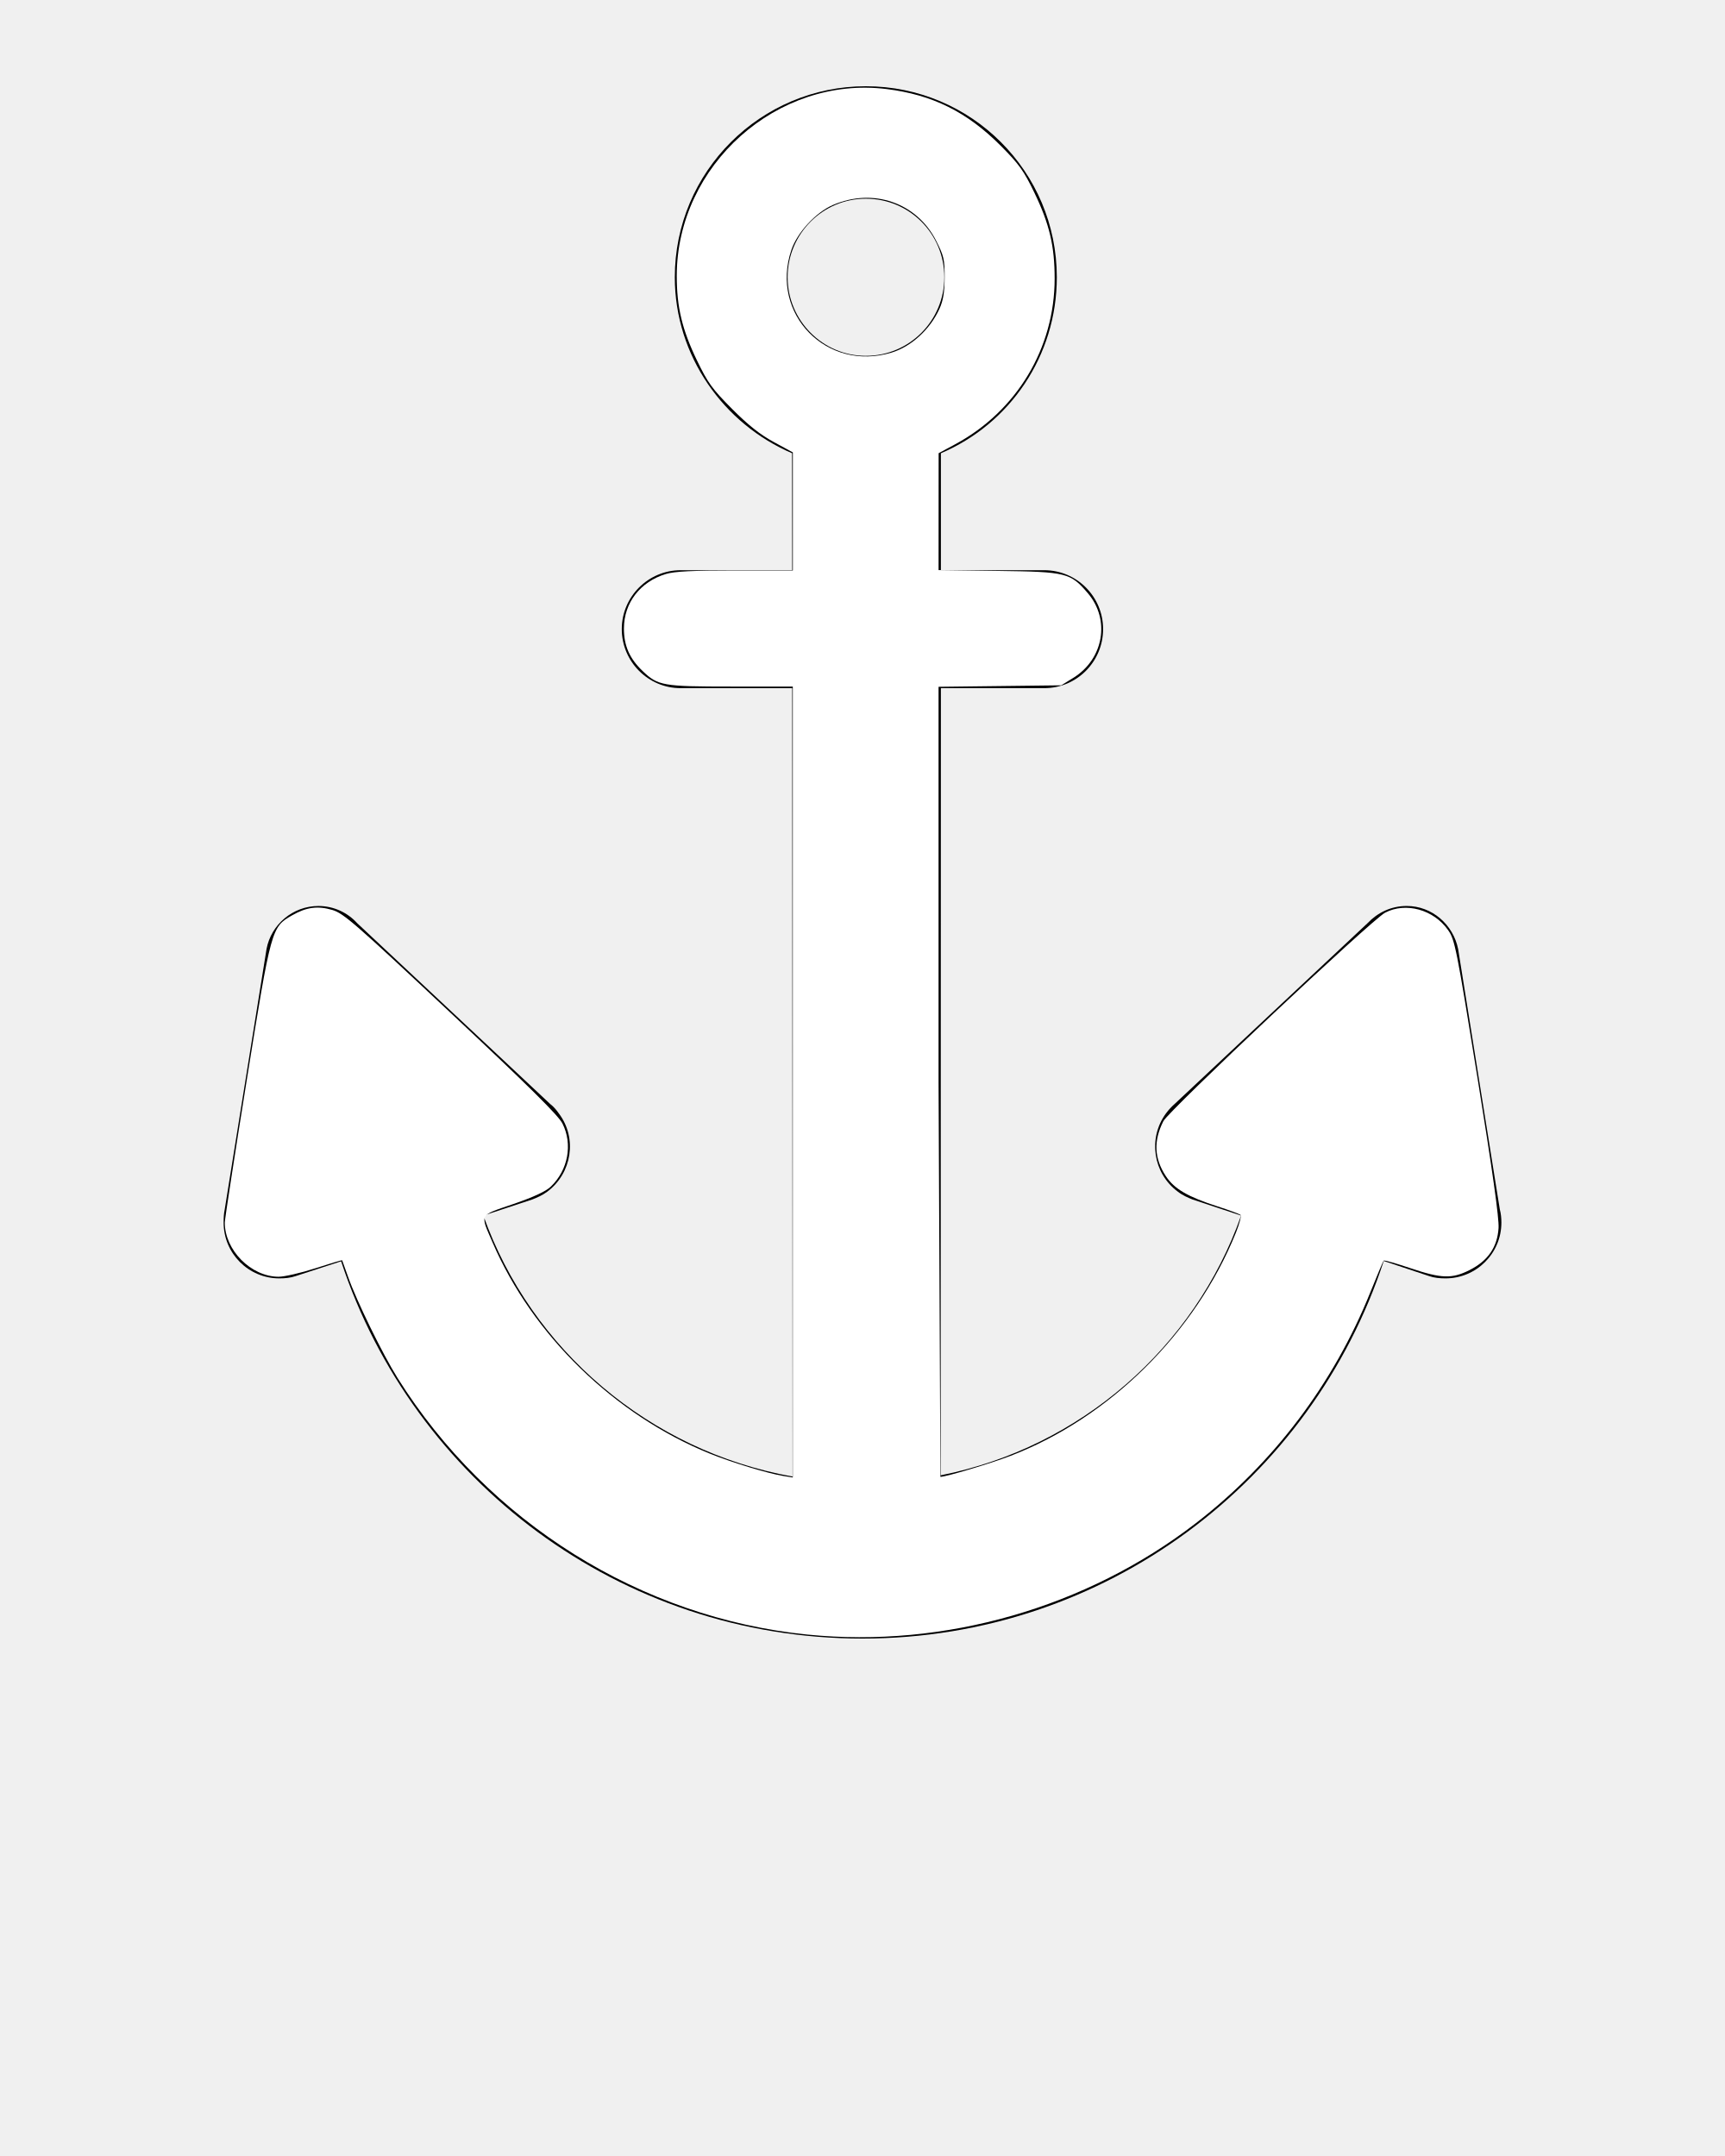
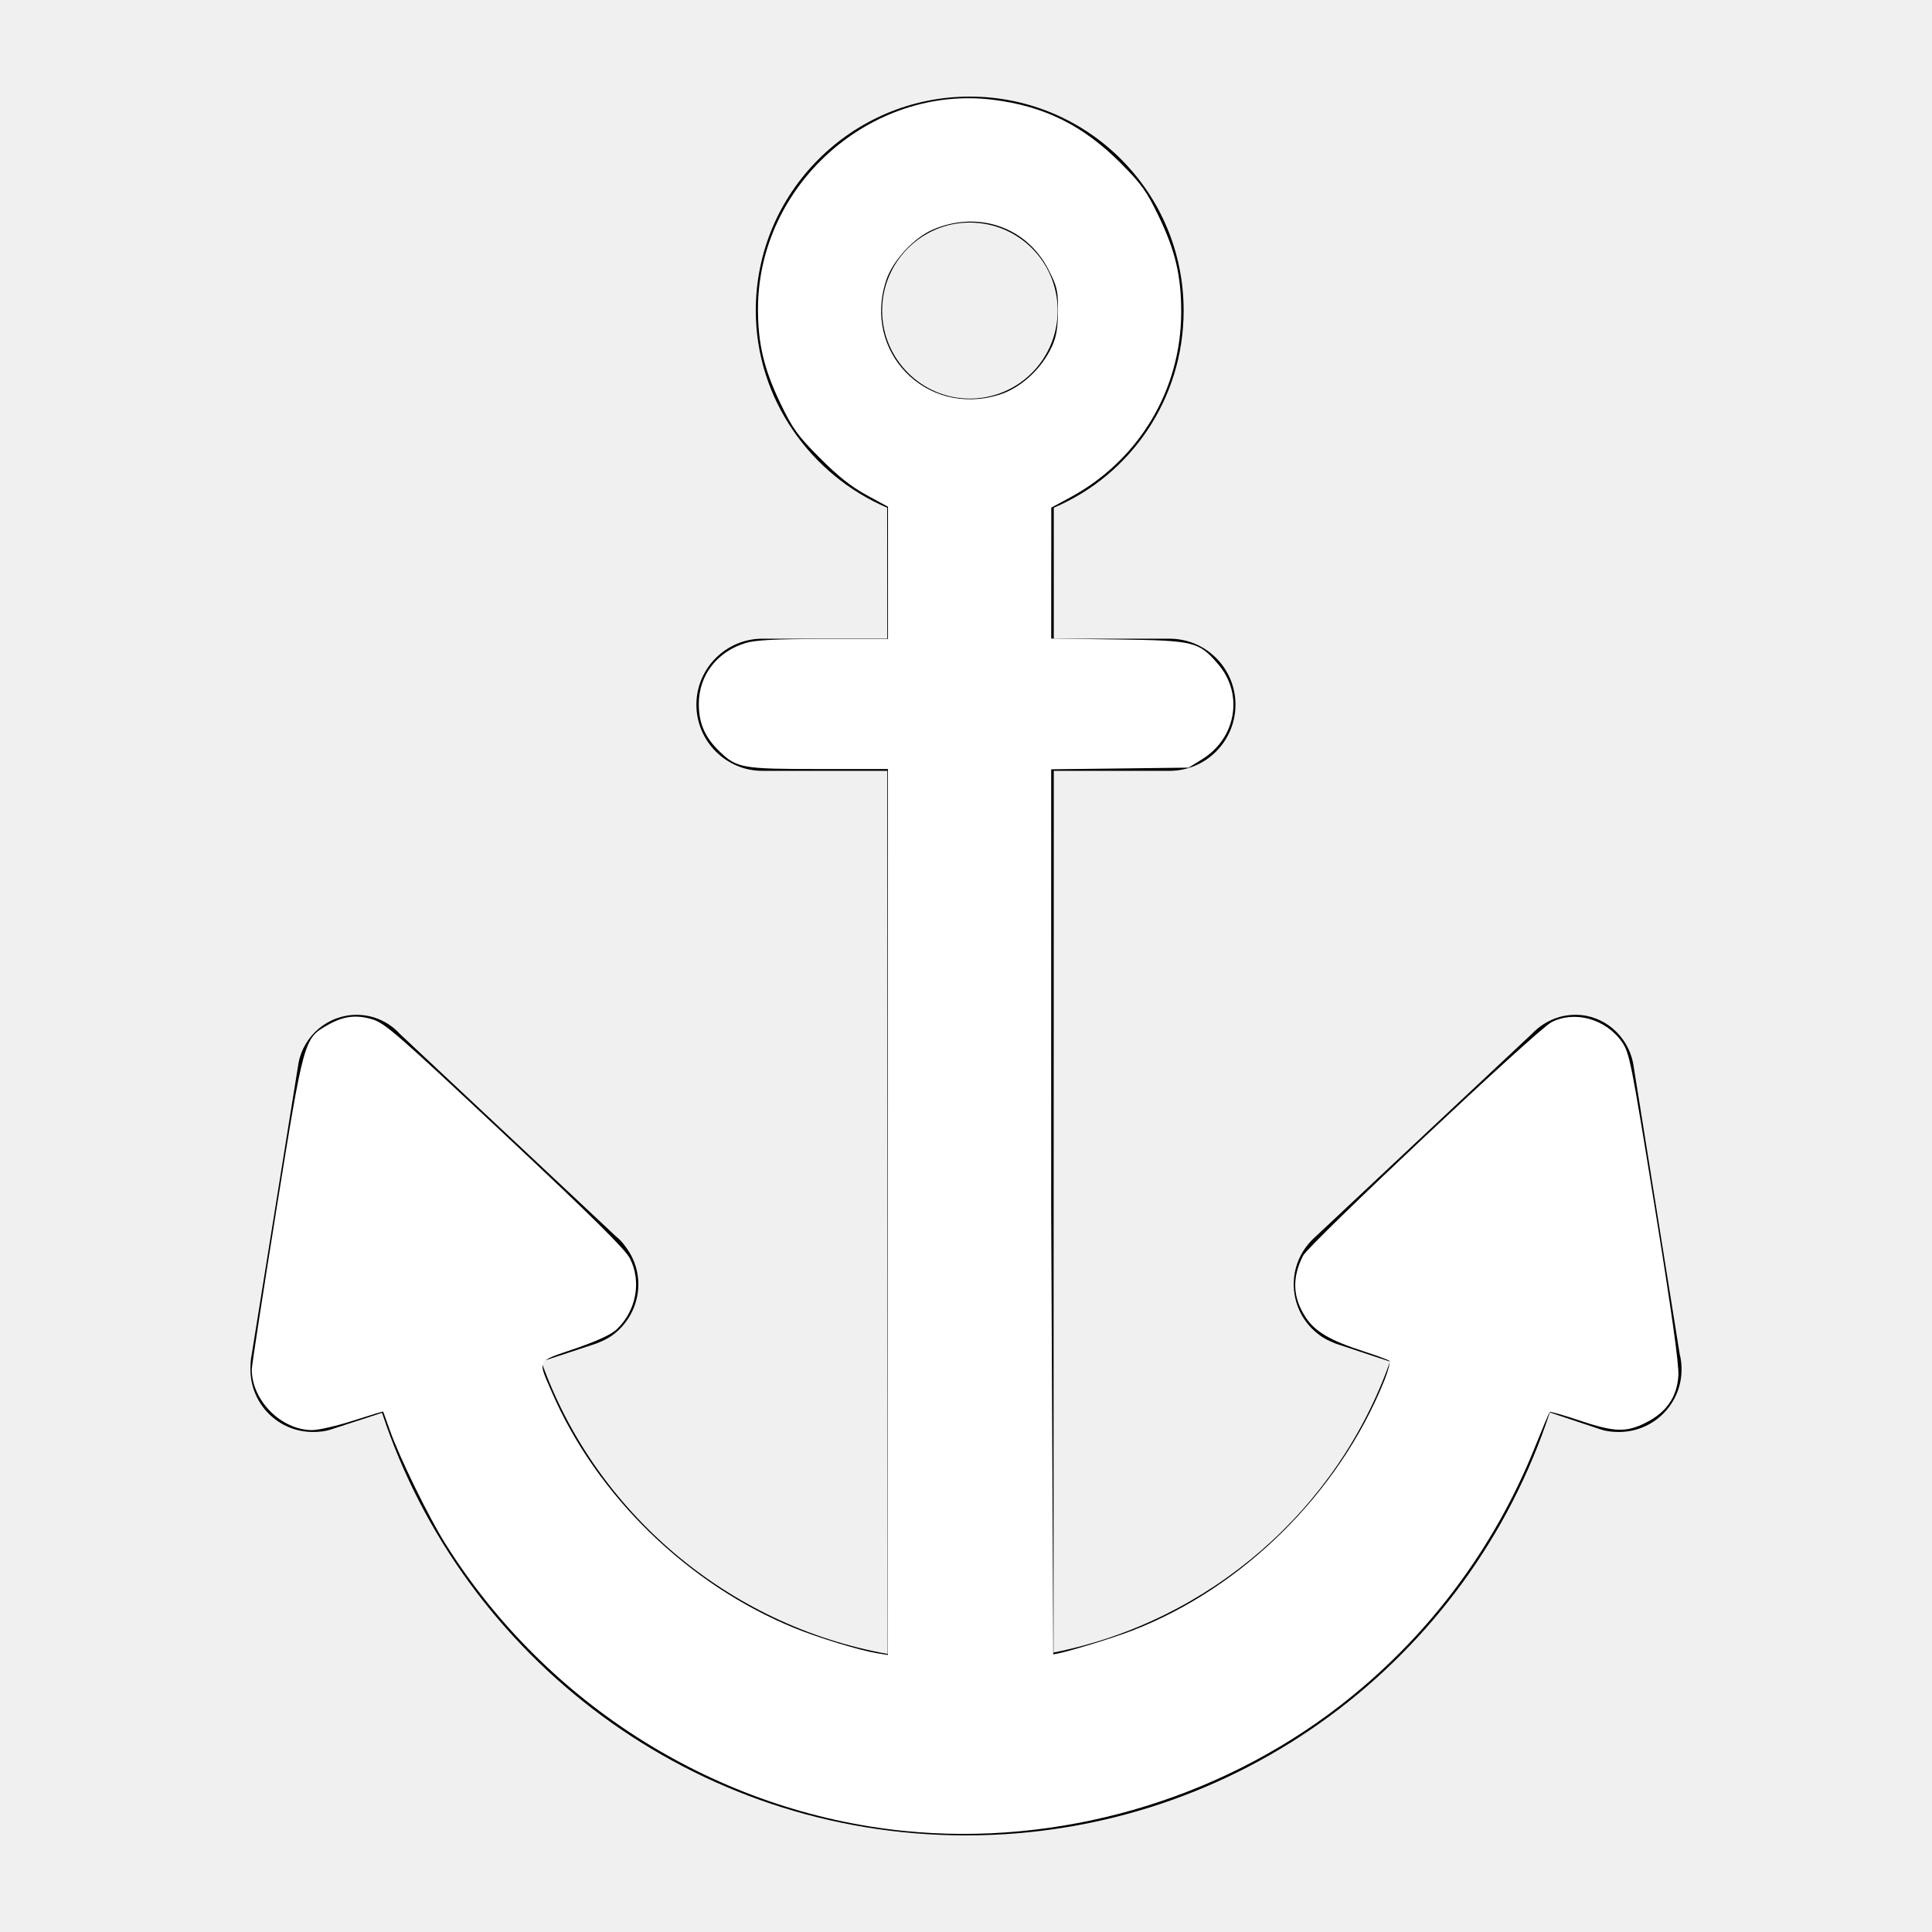
- <svg xmlns="http://www.w3.org/2000/svg" viewBox="0 0 100 125">
+ <svg xmlns="http://www.w3.org/2000/svg" viewBox="0 0 100 100">
  <path d="M86.946 70.119l-2.417-15.098c-.286-1.419-1.511-2.495-2.982-2.495-.899 0-1.687.385-2.268.997L68.104 63.997c-.176.156-.352.338-.515.56-1.049 1.433-.749 3.465.684 4.527.273.215.573.345.866.462l2.808.931c-2.697 7.641-9.313 13.45-17.417 15.059l.014-45.638h5.992c1.889 0 3.412-1.538 3.412-3.426 0-1.875-1.523-3.413-3.412-3.413h-5.992v-6.78c3.979-1.687 6.721-5.634 6.721-10.206C61.264 9.95 56.314 5 50.192 5c-6.097 0-11.073 4.95-11.073 11.073 0 4.578 2.847 8.52 6.8 10.206l.007 6.78h-6.468c-1.882 0-3.413 1.538-3.413 3.413 0 1.889 1.531 3.426 3.413 3.426h6.468l.021 45.71c-8.292-1.485-15.15-7.354-17.926-15.131l2.827-.931c.299-.117.6-.247.879-.456 1.427-1.067 1.753-3.1.671-4.533-.155-.222-.313-.404-.508-.554L20.706 53.524c-.553-.612-1.361-.997-2.246-.997-1.486 0-2.743 1.075-3.009 2.495L13.027 70.12c-.053.241-.064.508-.064.762 0 1.791 1.446 3.236 3.229 3.236.339 0 .658-.032.959-.137l2.624-.853C23.956 85.816 35.901 95 49.997 95s26.053-9.184 30.221-21.891l2.619.872c.299.105.618.137.963.137 1.785 0 3.237-1.446 3.237-3.236 0-.255-.025-.522-.091-.763M45.659 16.073c0-2.521 2.044-4.553 4.533-4.553 2.527 0 4.552 2.032 4.552 4.553 0 2.514-2.024 4.559-4.552 4.559-2.489 0-4.533-2.046-4.533-4.559" />
  <path d="M46.821 94.771c-9.672-.973-18.528-6.514-23.772-14.874-.869-1.385-2.386-4.487-2.871-5.871l-.344-.961c-.009-.017-.705.193-1.546.465s-1.804.494-2.141.493c-1.599-.008-3.122-1.547-3.115-3.147.001-.197.575-3.918 1.275-8.27 1.419-8.819 1.428-8.851 2.627-9.537.835-.477 1.484-.563 2.337-.31.645.191 1.336.794 6.866 5.979 4.55 4.266 6.233 5.932 6.471 6.405.603 1.196.326 2.693-.678 3.655-.288.276-1.003.607-2.184 1.013-2.007.689-1.922.529-1.189 2.23 2.314 5.37 7.064 9.989 12.577 12.23 1.264.514 3.384 1.159 4.275 1.302l.55.088V62.733 39.805H42.378c-3.959 0-4.237-.049-5.127-.902-.761-.73-1.086-1.473-1.081-2.478.007-1.484.948-2.699 2.434-3.147.498-.15 1.546-.203 4.016-.203h3.342v-3.423-3.423l-1.11-.605c-.794-.432-1.483-.98-2.421-1.923-1.146-1.153-1.401-1.506-2.029-2.809-.858-1.781-1.17-3.087-1.17-4.896 0-6.418 5.84-11.619 12.165-10.833 2.657.33 4.669 1.33 6.616 3.287 1.07 1.076 1.339 1.451 1.957 2.735.866 1.797 1.169 3.085 1.169 4.965 0 4.023-2.191 7.679-5.756 9.602l-.969.523-.002 3.389-.002 3.389 3.472.047c3.946.053 4.168.109 5.177 1.287 1.316 1.538.927 3.821-.838 4.913l-.7.433-3.556.043-3.556.043v22.903l.107 22.902c.332-.001 2.935-.78 4.075-1.22 5.752-2.218 10.721-7.144 13.06-12.947.204-.507.323-.966.263-1.02s-.656-.275-1.326-.491c-1.735-.561-2.51-1.013-2.998-1.75-.68-1.027-.728-2.048-.148-3.194.309-.611 12.085-11.684 12.854-12.087 1.199-.628 2.815-.181 3.652 1.011.393.56.481 1.003 1.696 8.519.876 5.419 1.265 8.19 1.229 8.753-.069 1.105-.614 1.897-1.671 2.433-1.027.521-1.636.502-3.442-.106-.817-.275-1.512-.473-1.546-.439s-.38.855-.77 1.825c-2.134 5.311-5.619 9.925-10.123 13.402-6.338 4.893-14.568 7.255-22.502 6.457zm4.868-74.33c1.141-.347 2.231-1.344 2.771-2.535.218-.481.297-.956.301-1.812.005-1.049-.042-1.254-.495-2.142-1.123-2.202-3.643-3.073-5.981-2.068-.988.425-2.068 1.596-2.41 2.612-1.248 3.711 2.054 7.088 5.814 5.945z" fill="#fff" />
</svg>
